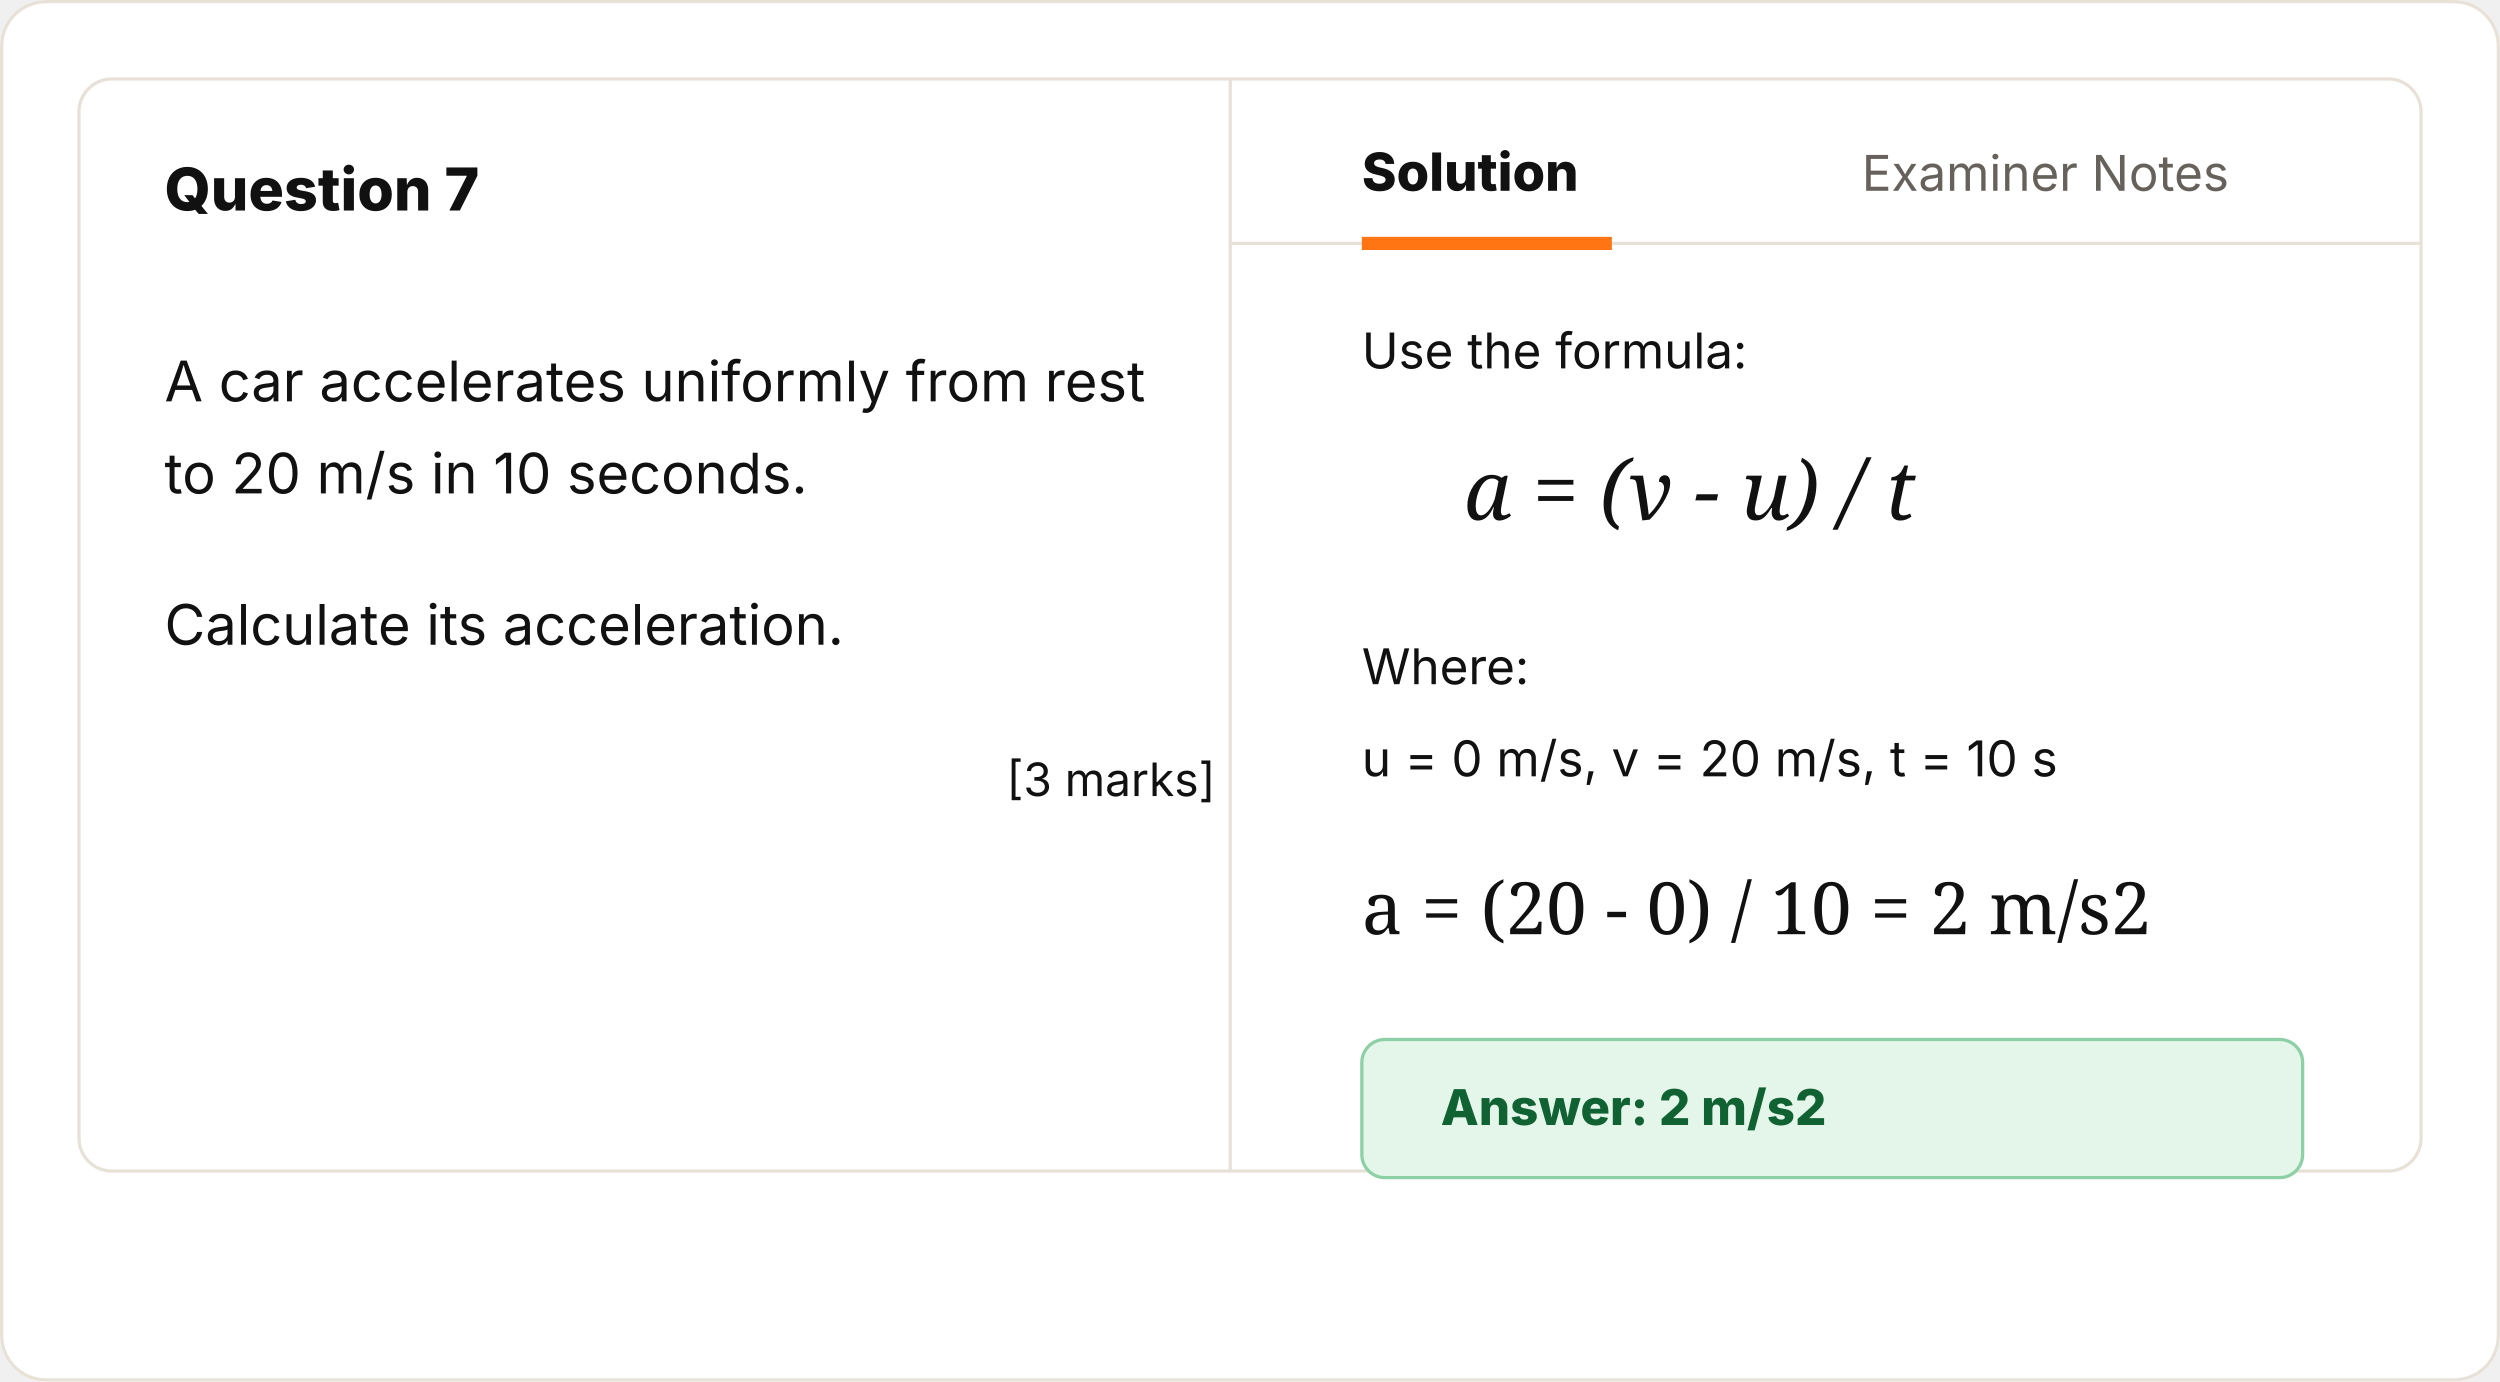
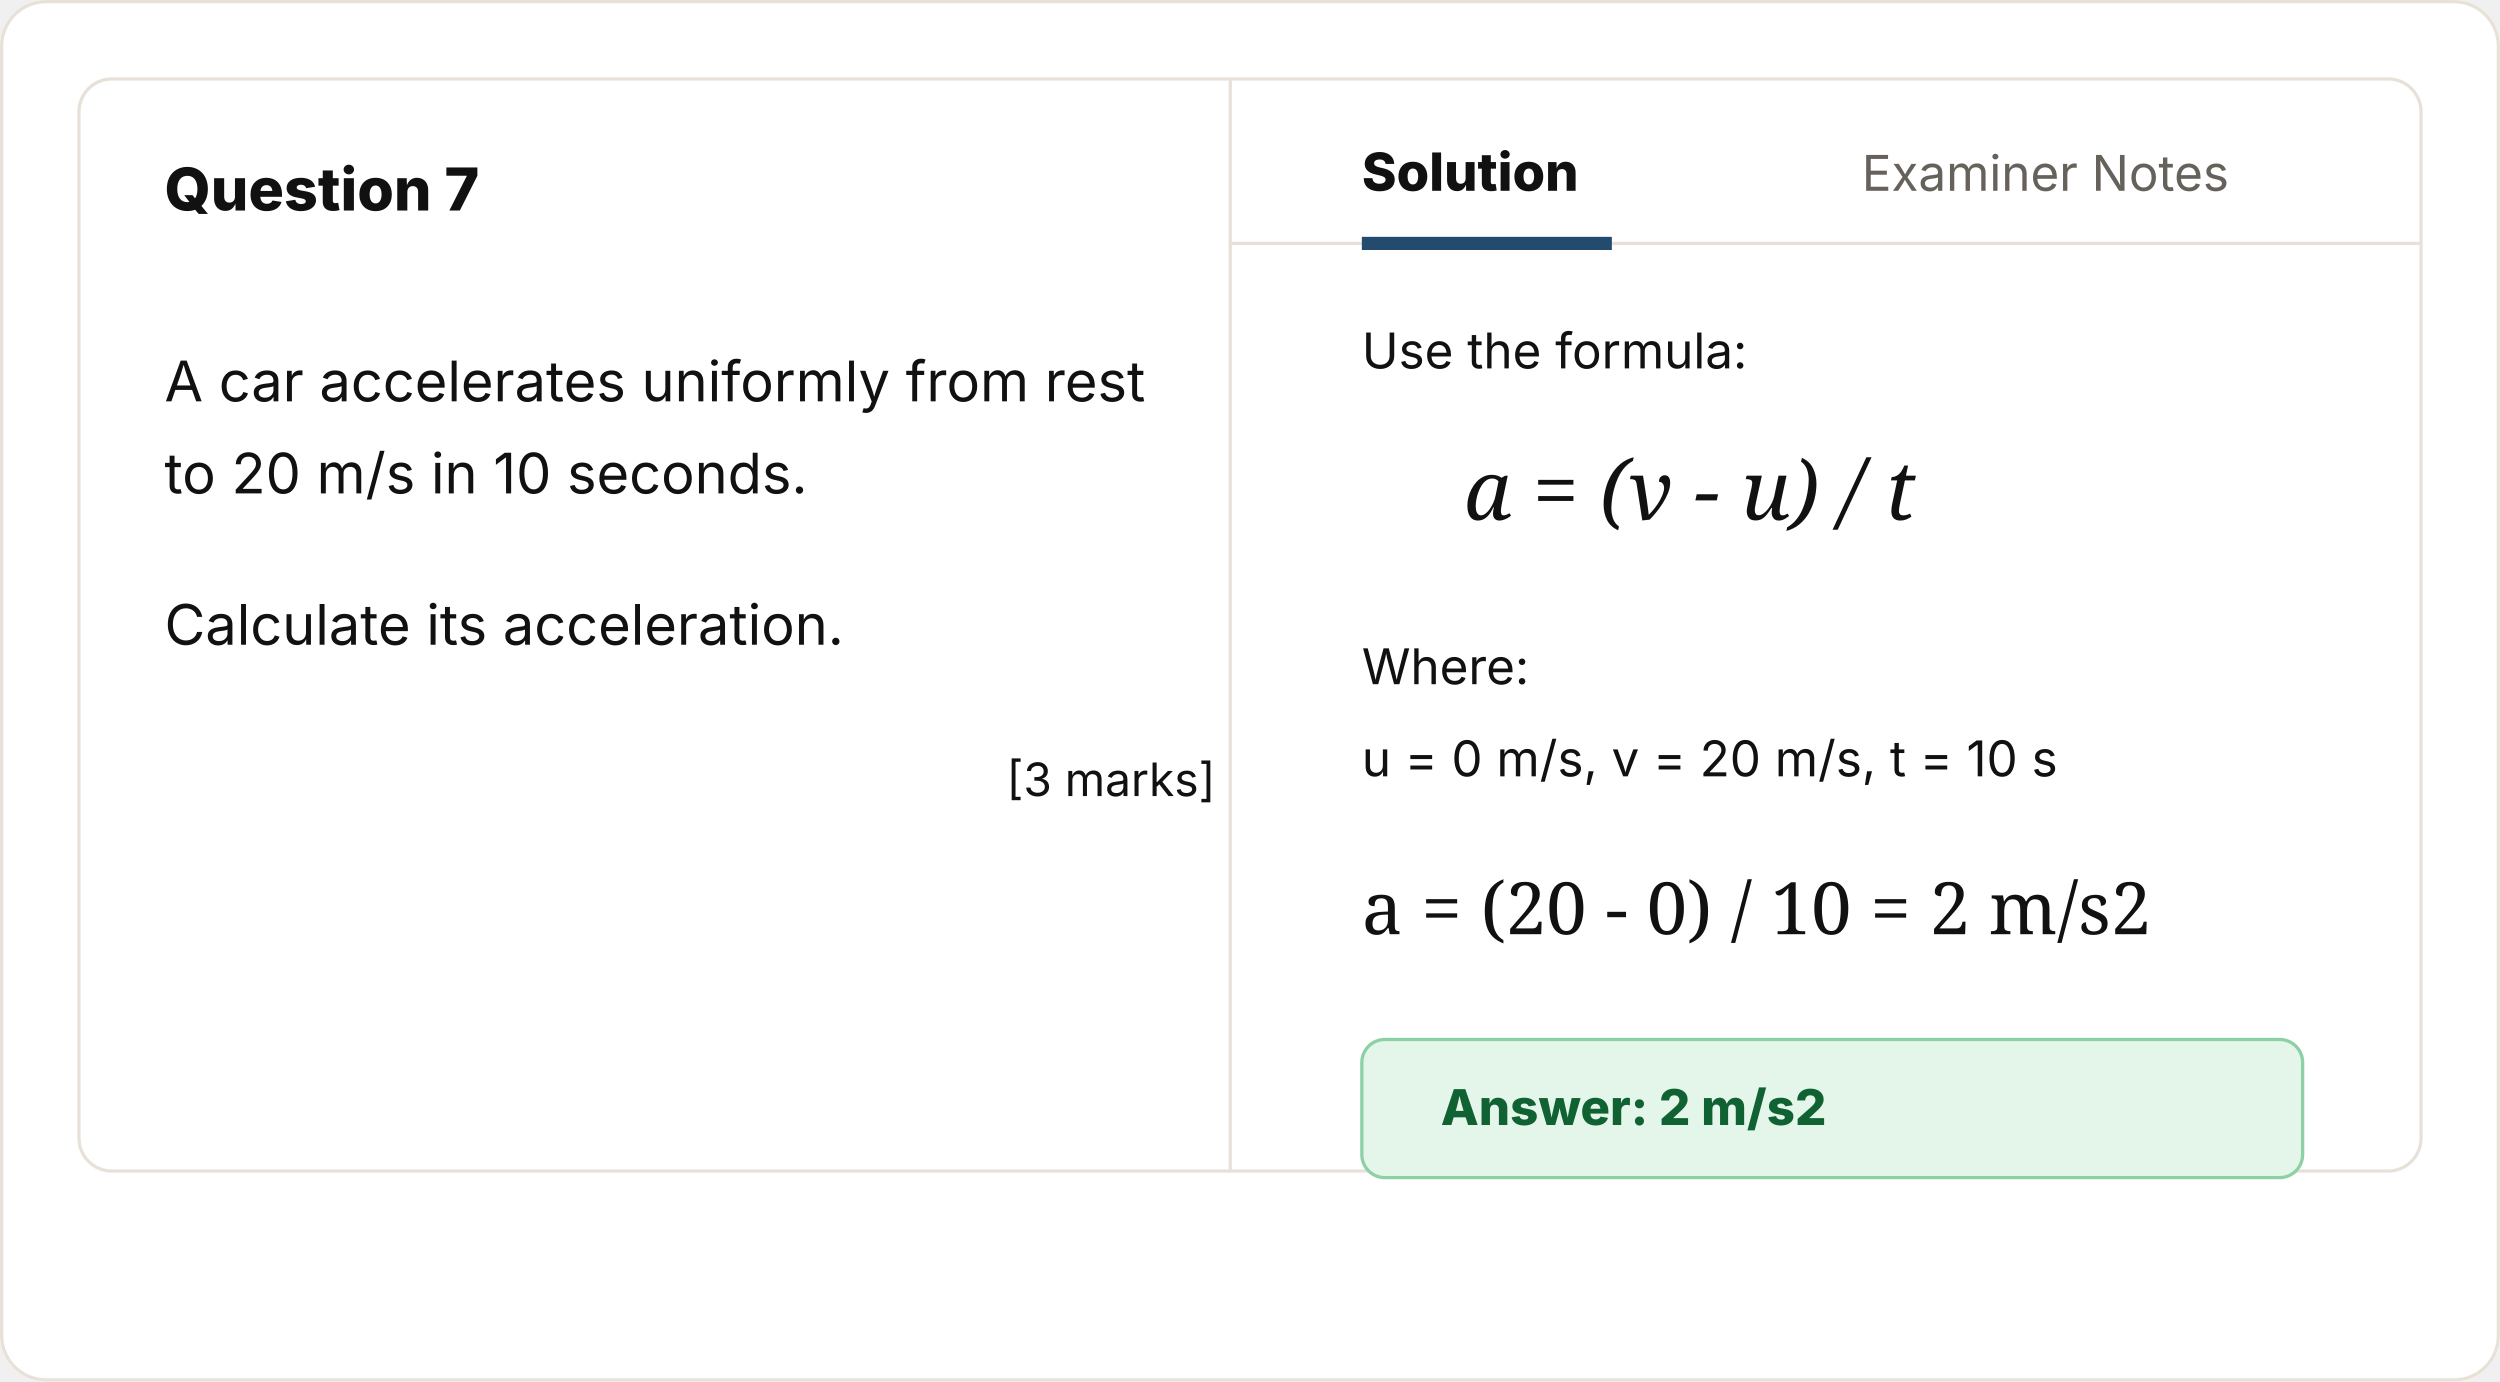
<svg xmlns="http://www.w3.org/2000/svg" width="760" height="420" viewBox="0 0 760 420" fill="none">
  <rect width="760" height="420" rx="14" fill="#FFFFFF" />
  <rect x="0.5" y="0.5" width="759" height="419" rx="13.5" stroke="#E8E1D8" />
  <rect x="24" y="24" width="712" height="332" rx="10" fill="#FFFFFF" stroke="#E8E1D8" />
  <path d="M374 24V356" stroke="#E8E1D8" />
  <path d="M374 74H736" stroke="#E8E1D8" />
  <text x="50" y="64" fill="#111111" font-family="Inter, Arial, sans-serif" font-size="18" font-weight="800">Question 7</text>
  <text x="50" y="122" fill="#111111" font-family="Inter, Arial, sans-serif" font-size="17">A car accelerates uniformly from rest</text>
  <text x="50" y="150" fill="#111111" font-family="Inter, Arial, sans-serif" font-size="17">to 20 m/s in 10 seconds.</text>
  <text x="50" y="196" fill="#111111" font-family="Inter, Arial, sans-serif" font-size="17">Calculate its acceleration.</text>
  <text x="306" y="242" fill="#111111" font-family="Inter, Arial, sans-serif" font-size="14">[3 marks]</text>
  <text x="414" y="58" fill="#111111" font-family="Inter, Arial, sans-serif" font-size="16" font-weight="800">Solution</text>
-   <path d="M414 74H490" stroke="#FF7514" stroke-width="4" />
+   <path d="M414 74H490" stroke="#234B6E" stroke-width="4" />
  <text x="566" y="58" fill="#66615B" font-family="Inter, Arial, sans-serif" font-size="15">Examiner Notes</text>
  <text x="414" y="112" fill="#111111" font-family="Inter, Arial, sans-serif" font-size="15">Use the formula:</text>
  <text x="445" y="158" fill="#111111" font-family="Georgia, serif" font-size="25" font-style="italic">a = (v - u) / t</text>
  <text x="414" y="208" fill="#111111" font-family="Inter, Arial, sans-serif" font-size="15">Where:</text>
  <text x="414" y="236" fill="#111111" font-family="Inter, Arial, sans-serif" font-size="15">u = 0 m/s, v = 20 m/s, t = 10 s</text>
  <text x="414" y="284" fill="#111111" font-family="Georgia, serif" font-size="22">a = (20 - 0) / 10 = 2 m/s2</text>
  <rect x="414" y="316" width="286" height="42" rx="7" fill="#E4F6EA" stroke="#8ED0A6" />
  <text x="438" y="342" fill="#116233" font-family="Inter, Arial, sans-serif" font-size="15" font-weight="800">Answer: 2 m/s2</text>
</svg>
